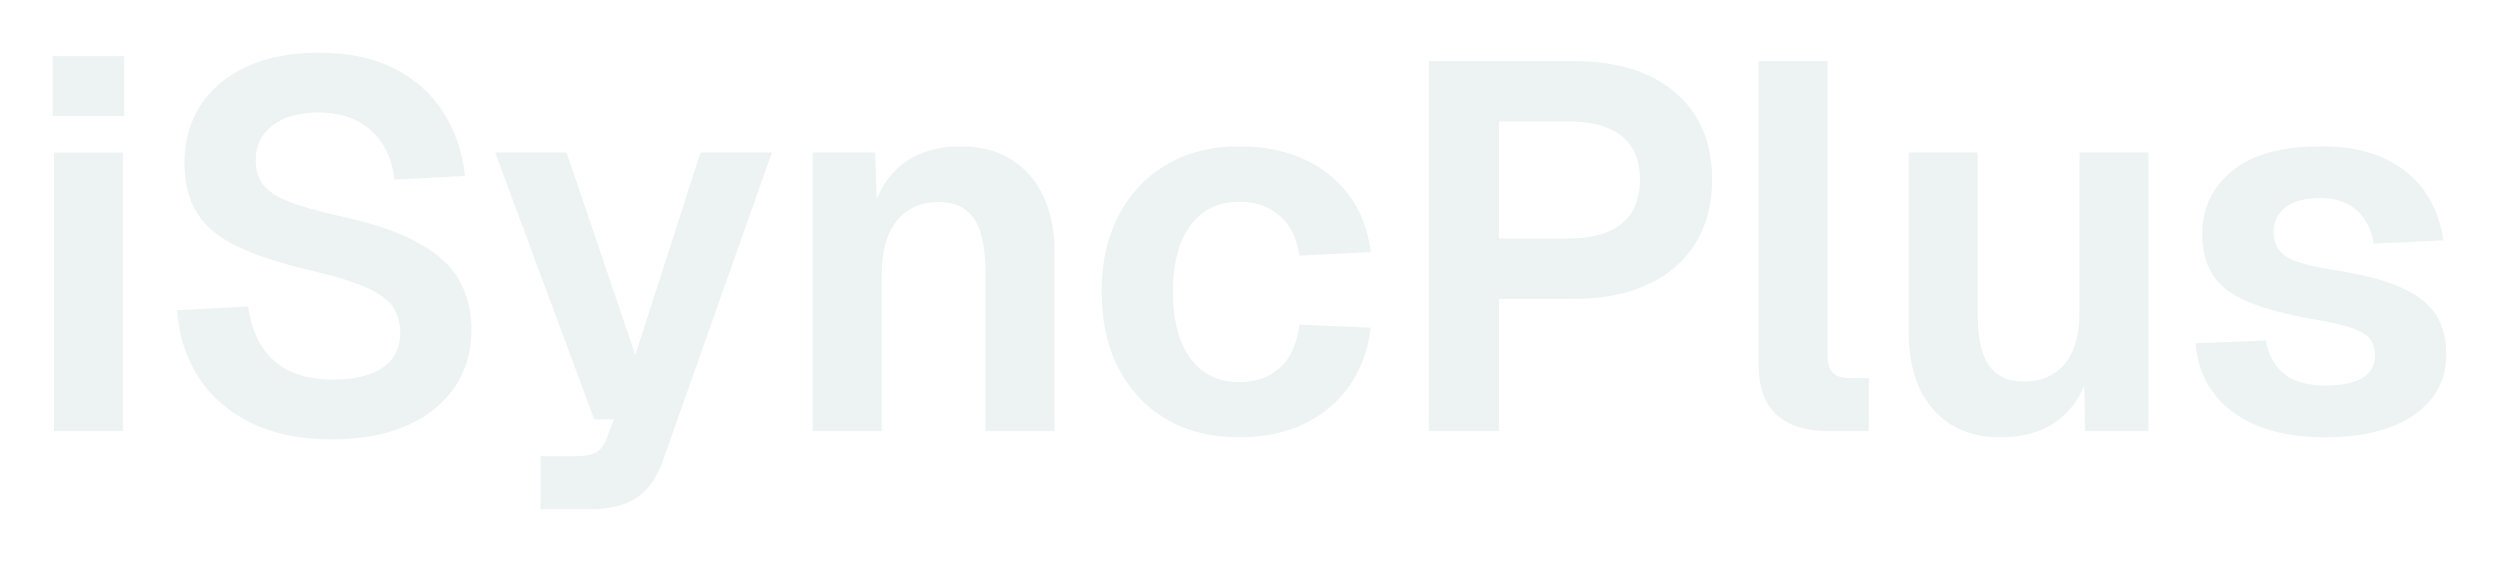
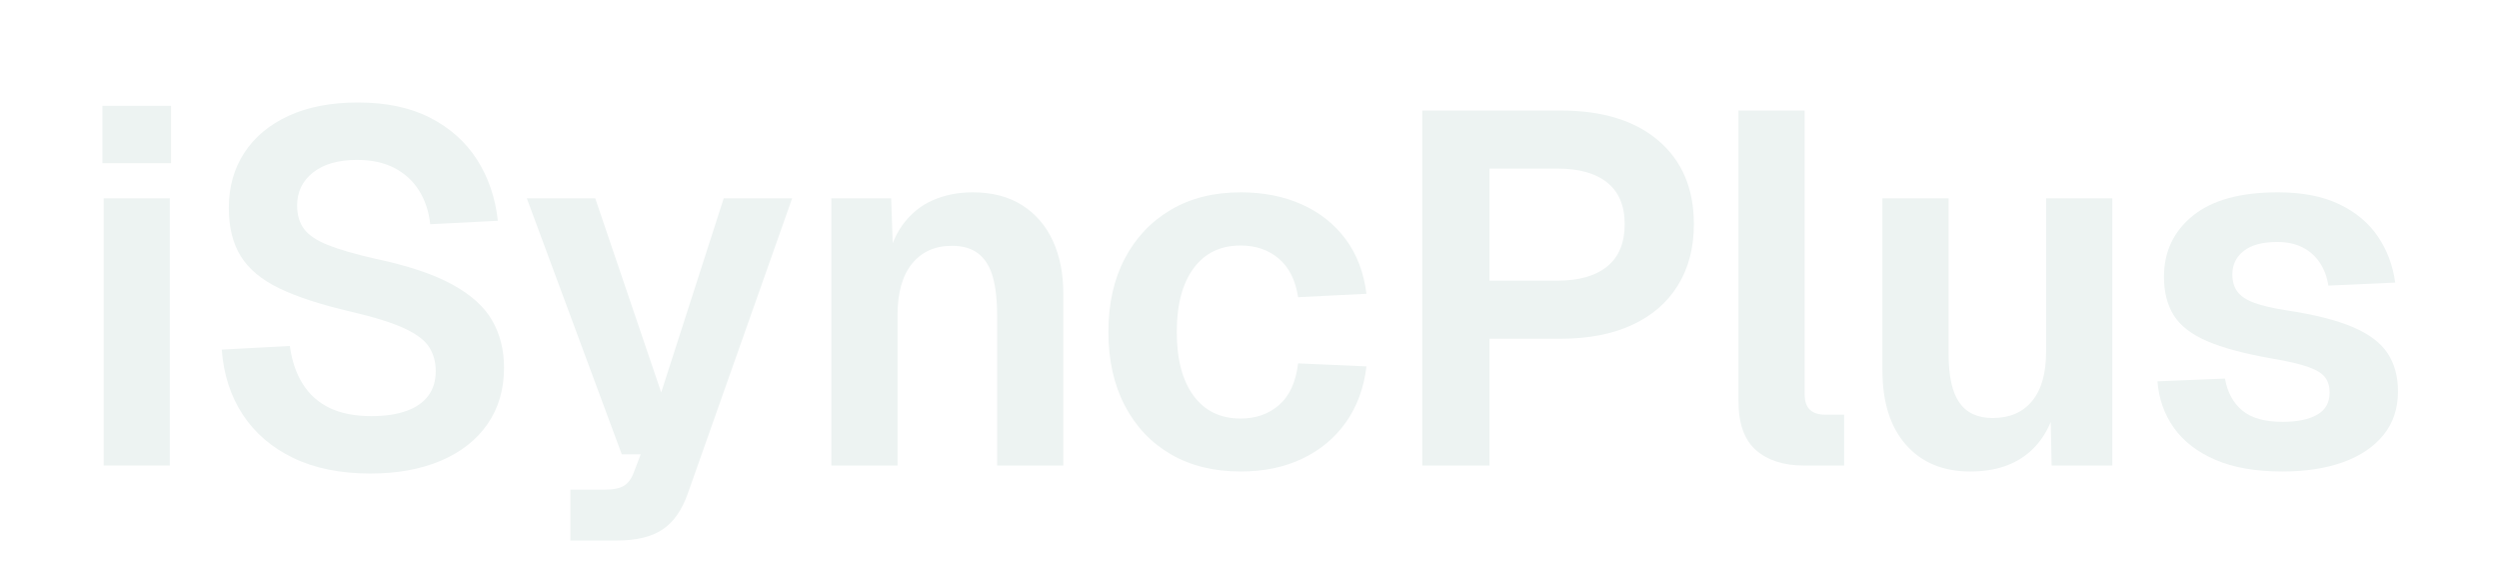
- <svg xmlns="http://www.w3.org/2000/svg" width="1139" height="256" viewBox="0 0 1139 256" role="img" aria-label="iSyncPlus / Duet">
-   <g transform="translate(24 24) scale(2.046841) translate(-237.77 -77.78)">
+ <svg xmlns="http://www.w3.org/2000/svg" width="580" height="136" viewBox="0 0 580 136" role="img">
+   <g transform="translate(-214 -54)">
    <path fill="#EDF3F2" d="M238.06 162V100.01H253.41V162ZM237.77 91.86V78.55H253.7V91.86Z" />
    <path fill="#EDF3F2" d="M299.91 163.86Q289.58 163.86 282.09 160.26Q274.61 156.66 270.36 150.21Q266.12 143.76 265.47 135.11L281.27 134.26Q281.98 139.49 284.31 143.14Q286.63 146.79 290.56 148.67Q294.5 150.54 300.14 150.54Q304.92 150.54 308.26 149.36Q311.61 148.19 313.37 145.85Q315.13 143.51 315.13 140.1Q315.13 136.99 313.64 134.59Q312.15 132.19 307.92 130.21Q303.69 128.23 295.41 126.3Q285.14 123.91 278.92 120.94Q272.71 117.96 269.91 113.48Q267.11 109 267.11 102.24Q267.11 94.97 270.7 89.46Q274.28 83.96 280.99 80.87Q287.7 77.78 297.04 77.78Q306.95 77.78 313.86 81.33Q320.76 84.88 324.72 91.05Q328.67 97.23 329.55 105.22L313.85 106.02Q313.36 101.55 311.25 98.2Q309.14 94.85 305.54 92.97Q301.93 91.1 296.81 91.1Q290.38 91.1 286.67 94.01Q282.96 96.93 282.96 101.67Q282.96 104.94 284.55 107.1Q286.15 109.26 290.1 110.84Q294.05 112.43 301.27 114.07Q312.41 116.42 318.93 119.98Q325.46 123.54 328.22 128.34Q330.98 133.13 330.98 139.3Q330.98 146.85 327.15 152.38Q323.31 157.92 316.32 160.89Q309.34 163.86 299.91 163.86Z" />
    <path fill="#EDF3F2" d="M346.38 179.4V167.6H354.32Q357.37 167.6 358.83 166.69Q360.3 165.78 361.11 163.58L362.7 159.41H358.31L336.27 100.01H352.15L367.46 145.05L381.97 100.01H397.85L373.67 168.39Q371.63 174.25 367.81 176.82Q364 179.4 357.19 179.4Z" />
    <path fill="#EDF3F2" d="M406.95 162V100.01H420.83L421.44 117.56L419.56 116.87Q420.52 110.3 423.39 106.3Q426.27 102.3 430.49 100.46Q434.71 98.62 439.72 98.62Q446.54 98.62 451.22 101.6Q455.91 104.58 458.35 109.85Q460.79 115.13 460.79 122.14V162H445.43V127.12Q445.43 121.94 444.45 118.36Q443.48 114.78 441.16 112.91Q438.85 111.03 434.93 111.03Q429.07 111.03 425.69 115.16Q422.31 119.3 422.31 127.12V162Z" />
    <path fill="#EDF3F2" d="M501.94 163.39Q492.64 163.39 485.75 159.4Q478.87 155.4 475.06 148.1Q471.25 140.8 471.25 131Q471.25 121.21 475.06 113.97Q478.87 106.72 485.75 102.67Q492.64 98.62 501.94 98.62Q509.88 98.62 516.13 101.42Q522.38 104.22 526.29 109.46Q530.21 114.7 531.15 122.16L515.28 122.95Q514.39 117.06 510.81 114.01Q507.23 110.96 501.94 110.96Q494.9 110.96 491.01 116.26Q487.12 121.56 487.12 131Q487.12 140.5 491.01 145.8Q494.9 151.1 501.94 151.1Q507.28 151.1 510.88 147.95Q514.49 144.8 515.28 138.3L531.15 139Q530.26 146.46 526.4 151.94Q522.53 157.42 516.28 160.4Q510.03 163.39 501.94 163.39Z" />
    <path fill="#EDF3F2" d="M544.1 162V79.64H576.19Q590.76 79.64 598.95 86.66Q607.14 93.68 607.14 106.01Q607.14 114.2 603.43 120.2Q599.72 126.2 592.79 129.39Q585.86 132.59 576.19 132.59H559.7V162ZM559.7 119.12H575.42Q582.96 119.12 587.02 115.81Q591.08 112.51 591.08 106.01Q591.08 99.64 587.05 96.38Q583.02 93.11 575.42 93.11H559.7Z" />
    <path fill="#EDF3F2" d="M632.62 162Q625.65 162 621.57 158.45Q617.49 154.9 617.49 147.03V79.64H632.85V145.45Q632.85 147.92 634.07 149.06Q635.28 150.2 637.55 150.2H642.01V162Z" />
    <path fill="#EDF3F2" d="M671.29 163.39Q661.82 163.39 656.36 157.19Q650.9 150.98 650.9 139.92V100.01H666.26V136.18Q666.26 143.84 668.76 147.41Q671.26 150.98 676.49 150.98Q682.37 150.98 685.63 147.05Q688.89 143.12 688.89 135.54V100.01H704.25V162H690.17L689.81 144.81L691.78 145.37Q690.33 154.24 685.11 158.81Q679.89 163.39 671.29 163.39Z" />
    <path fill="#EDF3F2" d="M743.75 163.39Q734.49 163.39 728.21 160.7Q721.93 158 718.56 153.28Q715.2 148.56 714.73 142.47L730.4 141.83Q731.23 146.58 734.39 149.22Q737.56 151.87 743.8 151.87Q748.89 151.87 751.79 150.22Q754.69 148.57 754.69 145.07Q754.69 142.99 753.68 141.6Q752.68 140.2 749.8 139.16Q746.92 138.12 741.28 137.17Q731.7 135.49 726.24 133.14Q720.79 130.79 718.51 127.15Q716.24 123.51 716.24 118.23Q716.24 109.48 722.94 104.05Q729.63 98.62 742.71 98.62Q751.16 98.62 756.91 101.37Q762.66 104.12 765.88 108.84Q769.09 113.56 769.92 119.56L754.4 120.26Q753.91 117.16 752.38 114.9Q750.86 112.64 748.4 111.39Q745.95 110.14 742.54 110.14Q737.41 110.14 734.76 112.21Q732.11 114.28 732.11 117.66Q732.11 120.11 733.31 121.7Q734.5 123.28 737.24 124.27Q739.98 125.26 744.56 125.98Q754.37 127.45 760.05 129.87Q765.73 132.29 768.14 135.94Q770.56 139.58 770.56 144.81Q770.56 150.75 767.2 154.91Q763.83 159.06 757.82 161.23Q751.81 163.39 743.75 163.39Z" />
  </g>
</svg>
